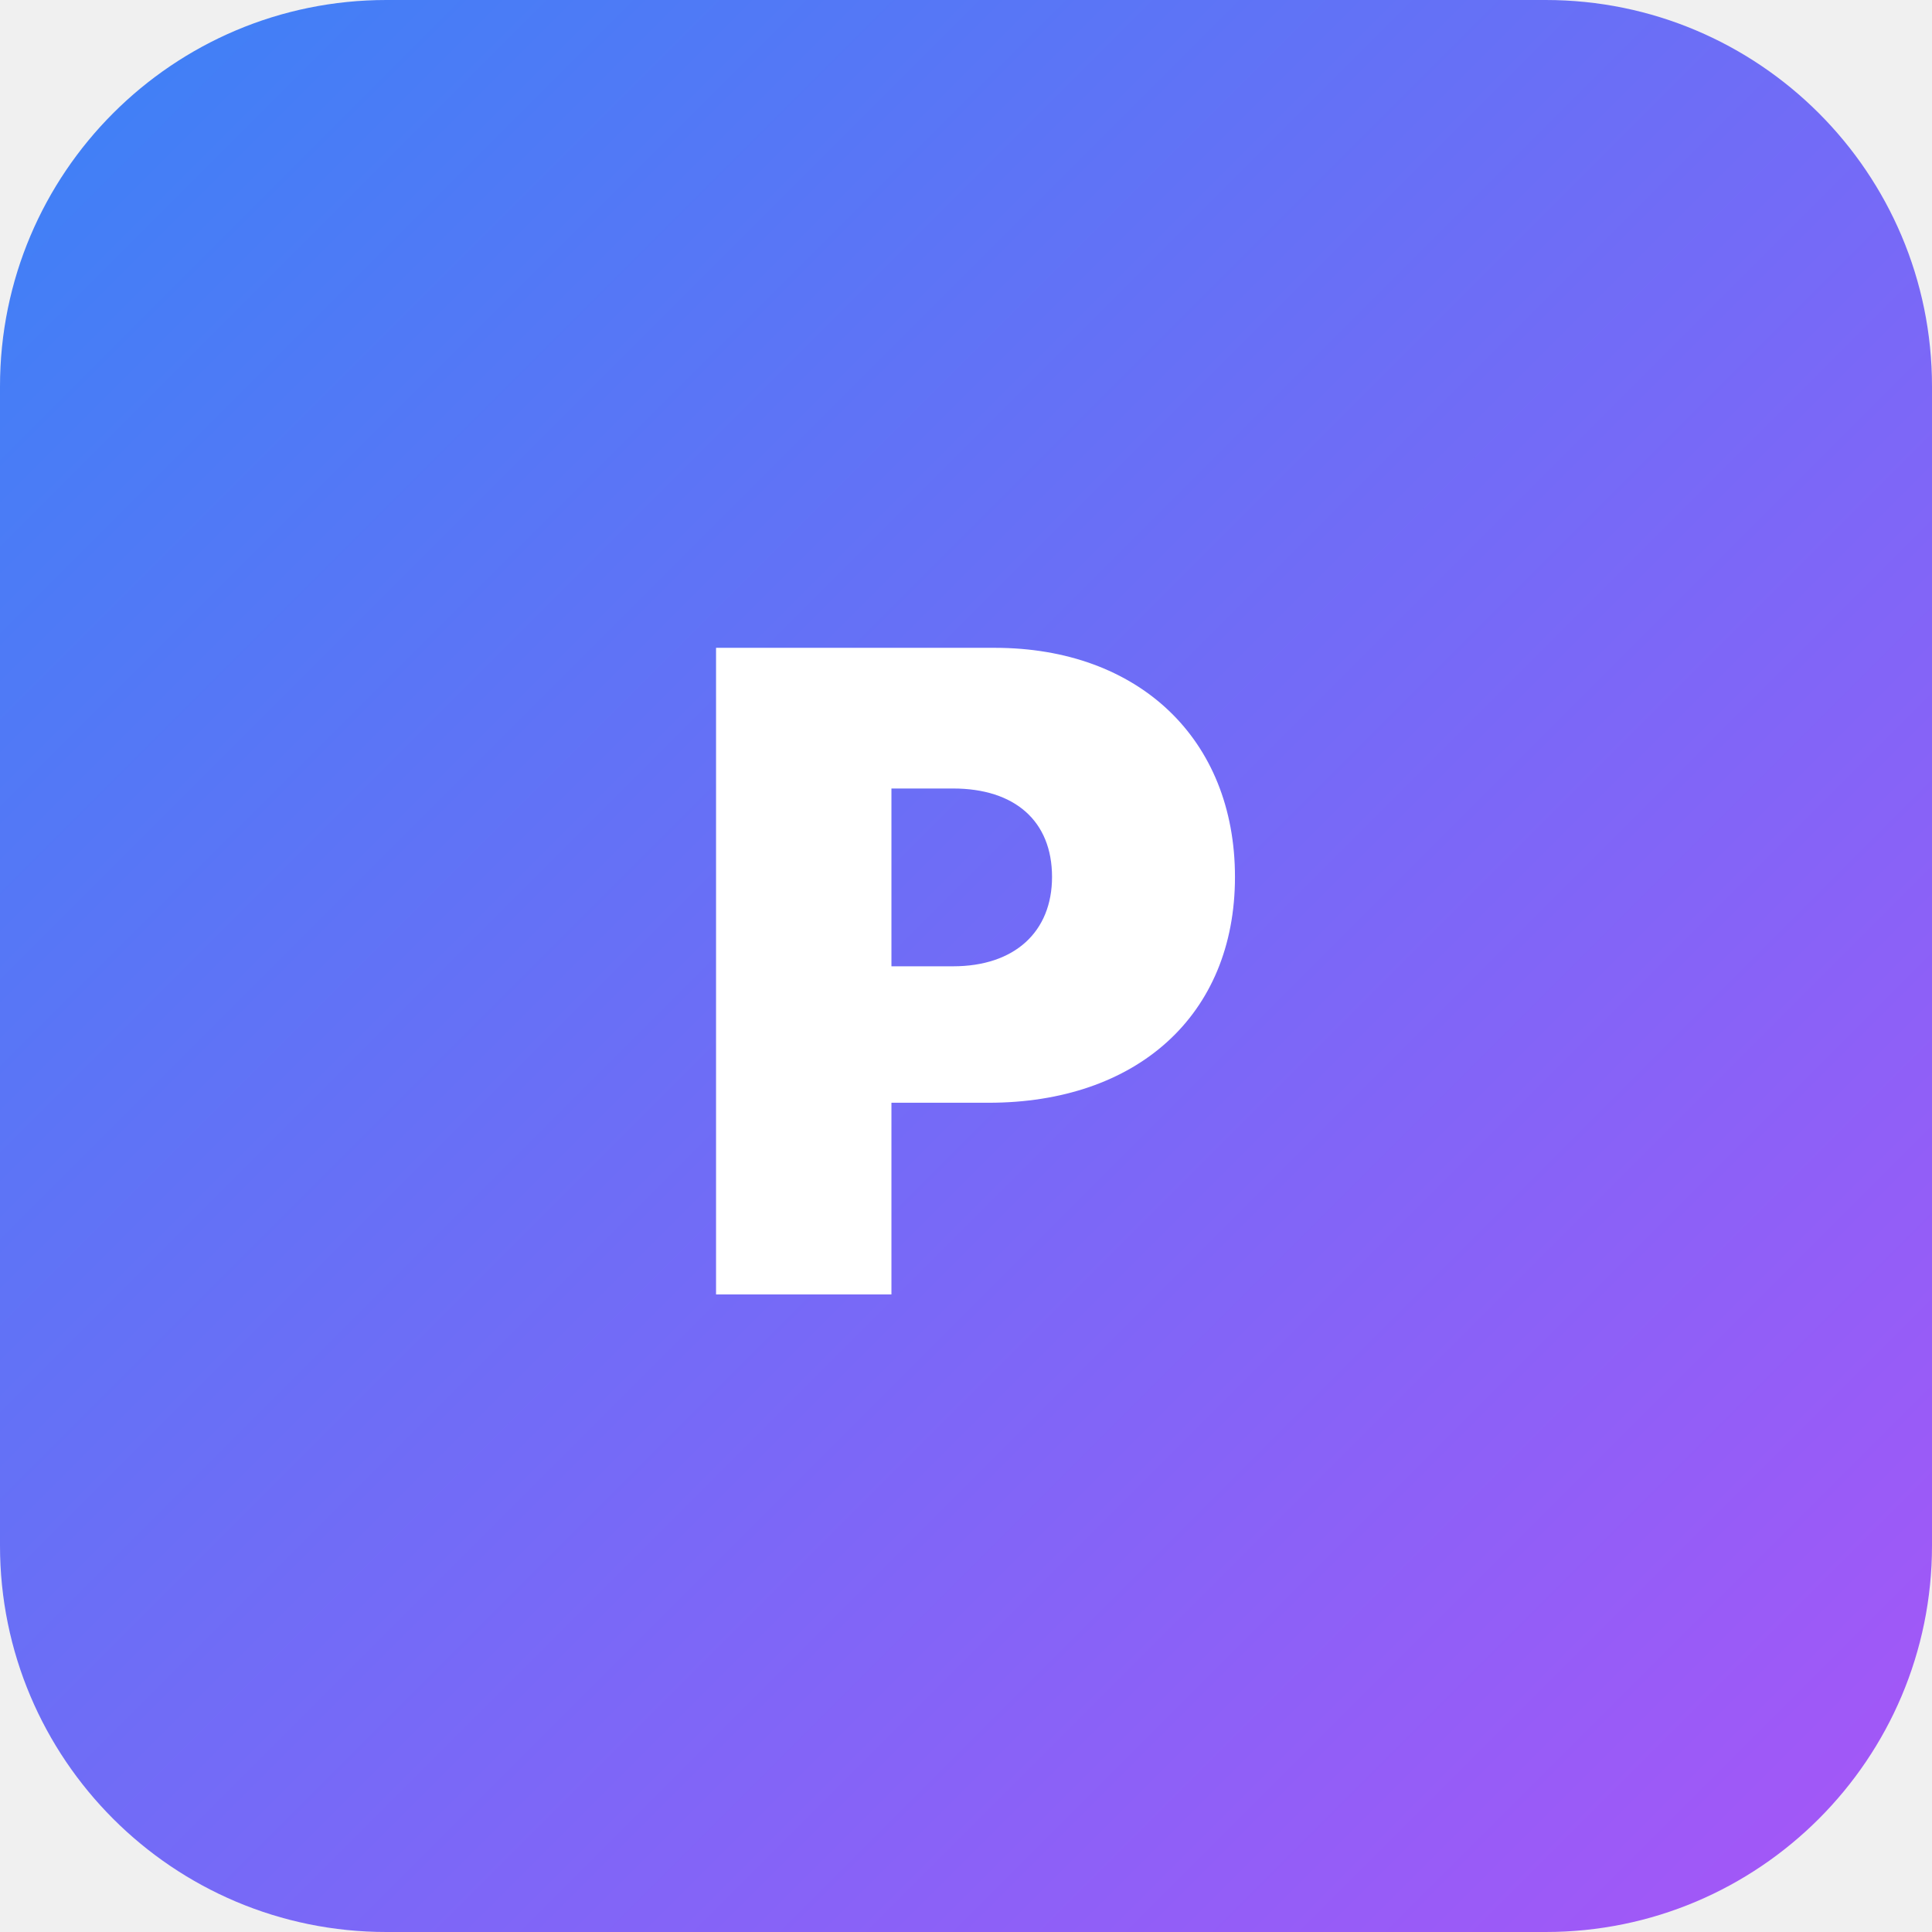
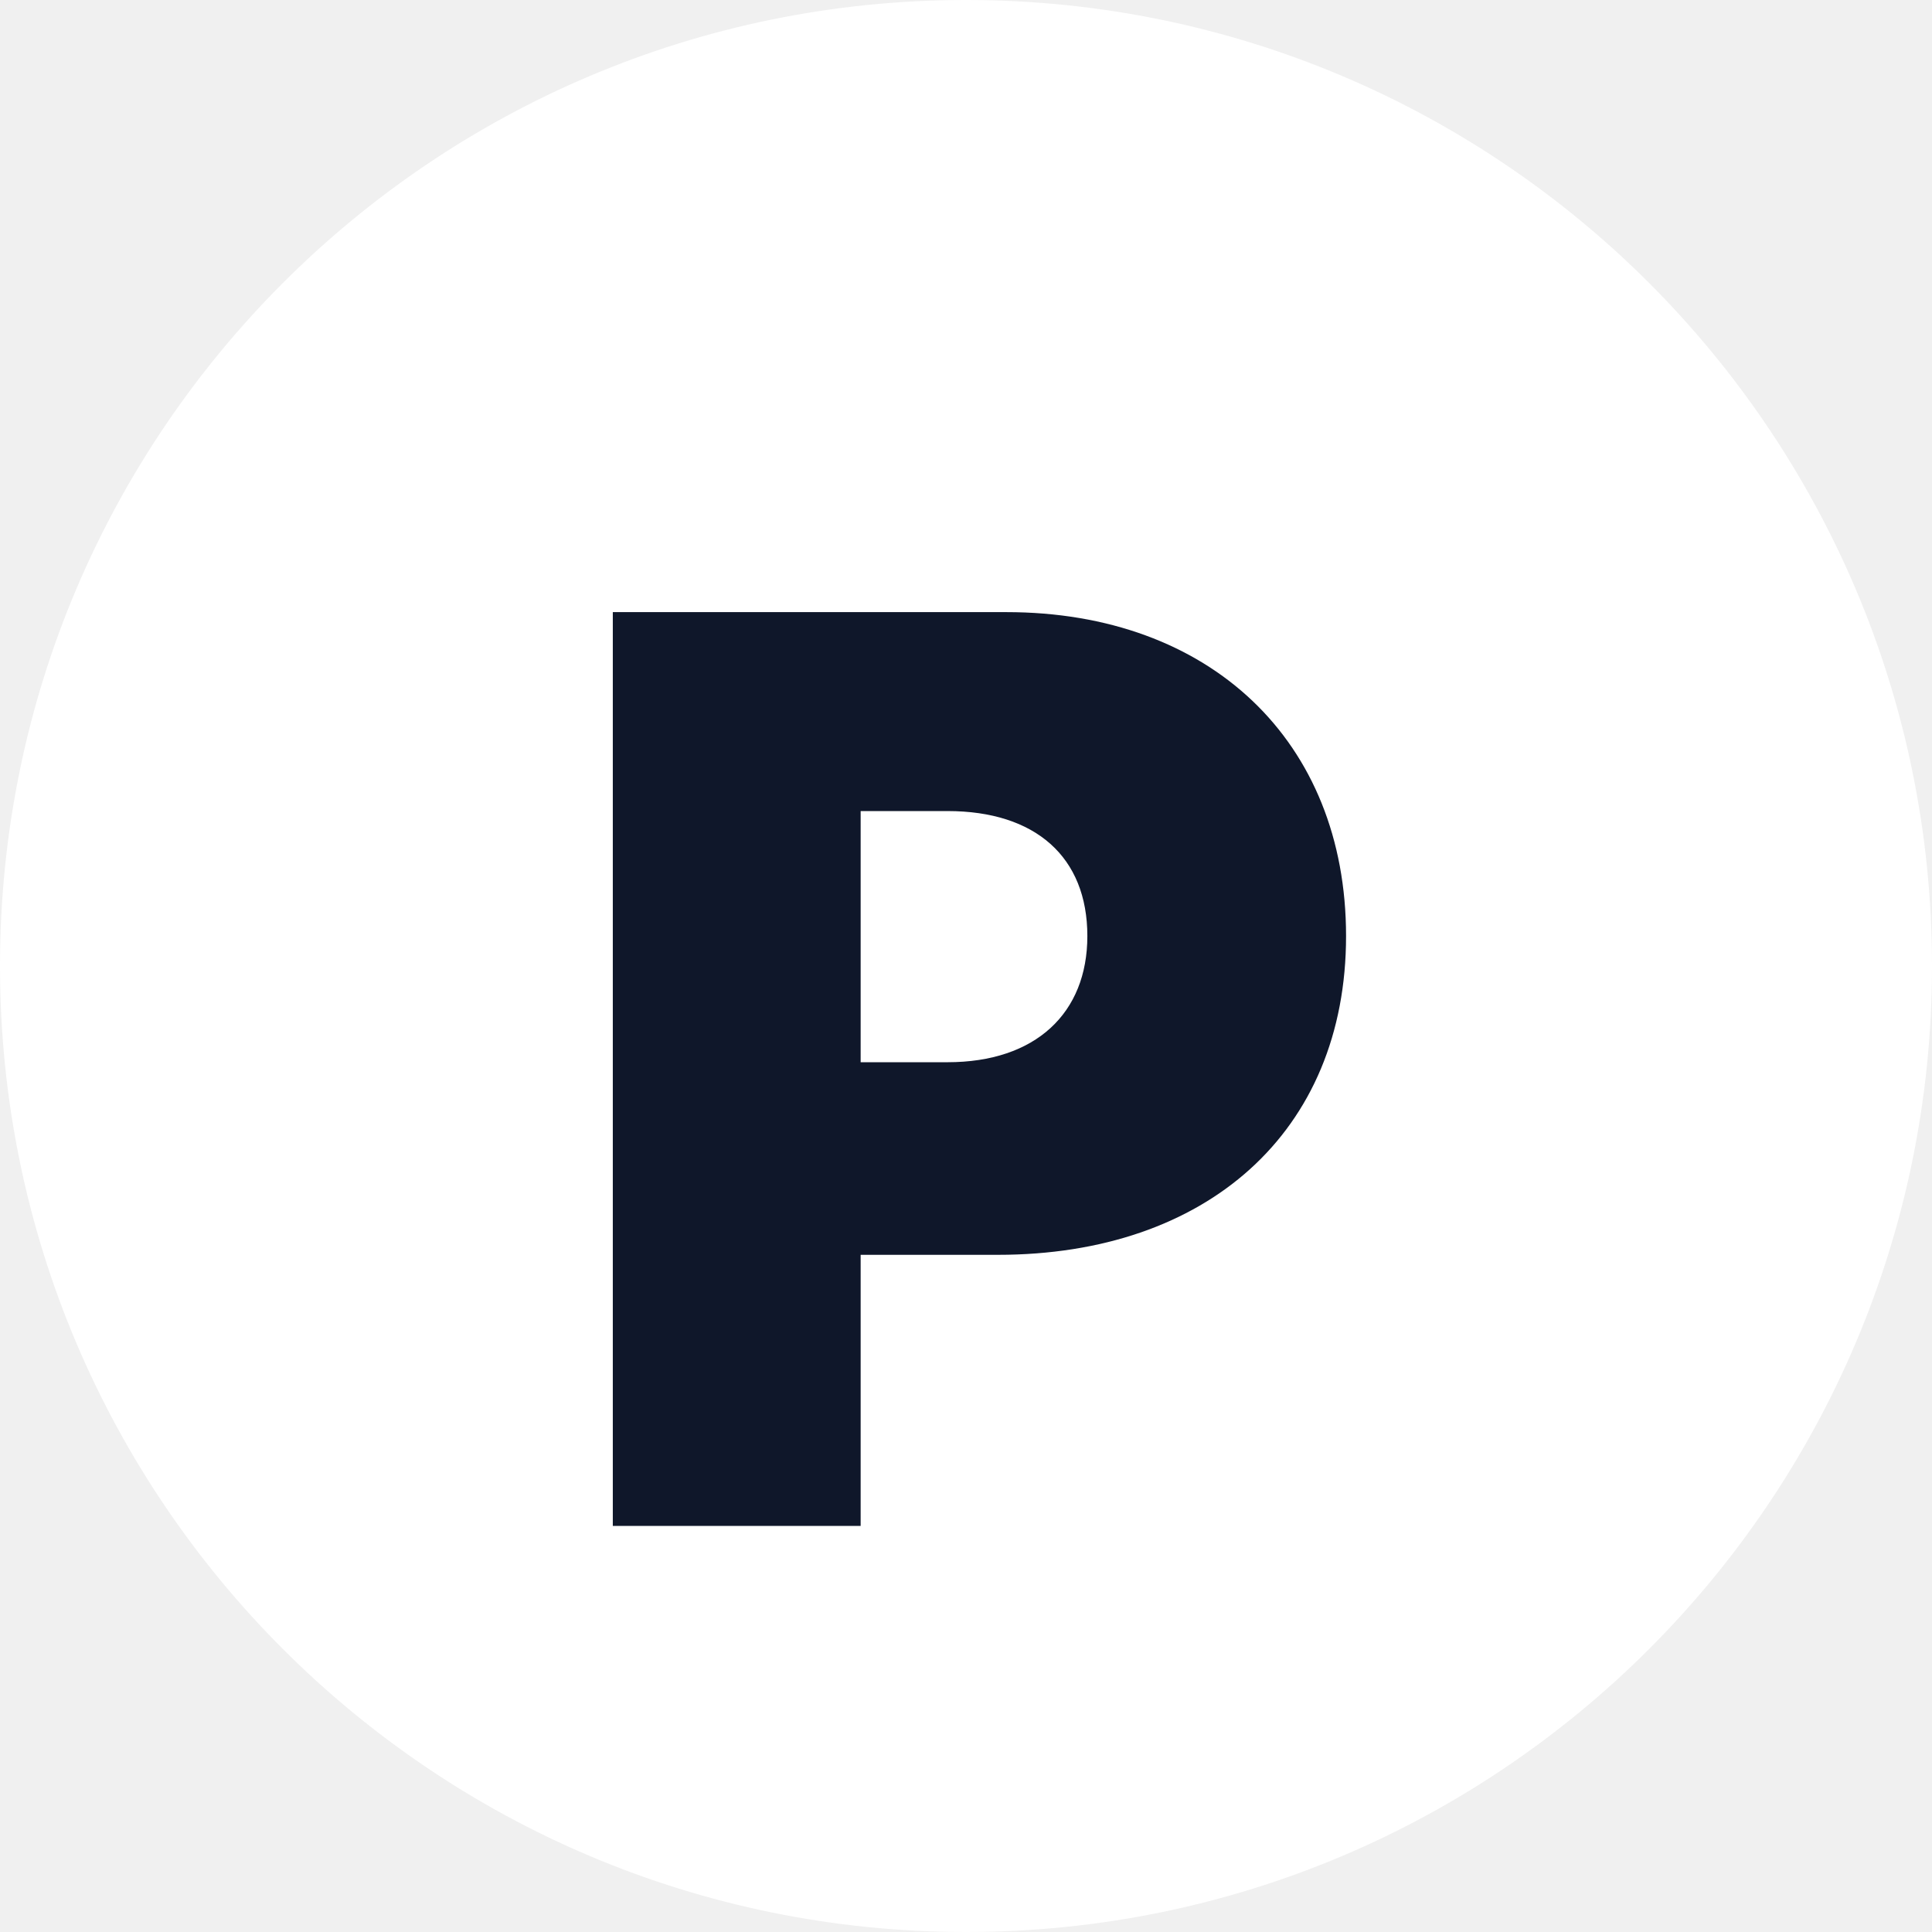
<svg xmlns="http://www.w3.org/2000/svg" viewBox="0 0 100 100">
-   <defs>
-     <linearGradient id="grad" x1="0%" y1="0%" x2="100%" y2="100%">
-       <stop offset="0%" style="stop-color:#3b82f6;stop-opacity:1" />
-       <stop offset="100%" style="stop-color:#a855f7;stop-opacity:1" />
-     </linearGradient>
-   </defs>
-   <rect width="100" height="100" rx="20" ry="20" fill="url(#grad)" />
-   <text x="50" y="67" font-family="system-ui, -apple-system, sans-serif" font-size="46" font-weight="900" fill="white" text-anchor="middle">P</text>
+   <circle cx="50" cy="50" r="50" fill="white" />
+   <text x="50%" y="54%" font-family="system-ui, -apple-system, sans-serif" font-weight="900" font-size="65" fill="#0f172a" text-anchor="middle" dominant-baseline="middle">
+     P
+   </text>
</svg>
